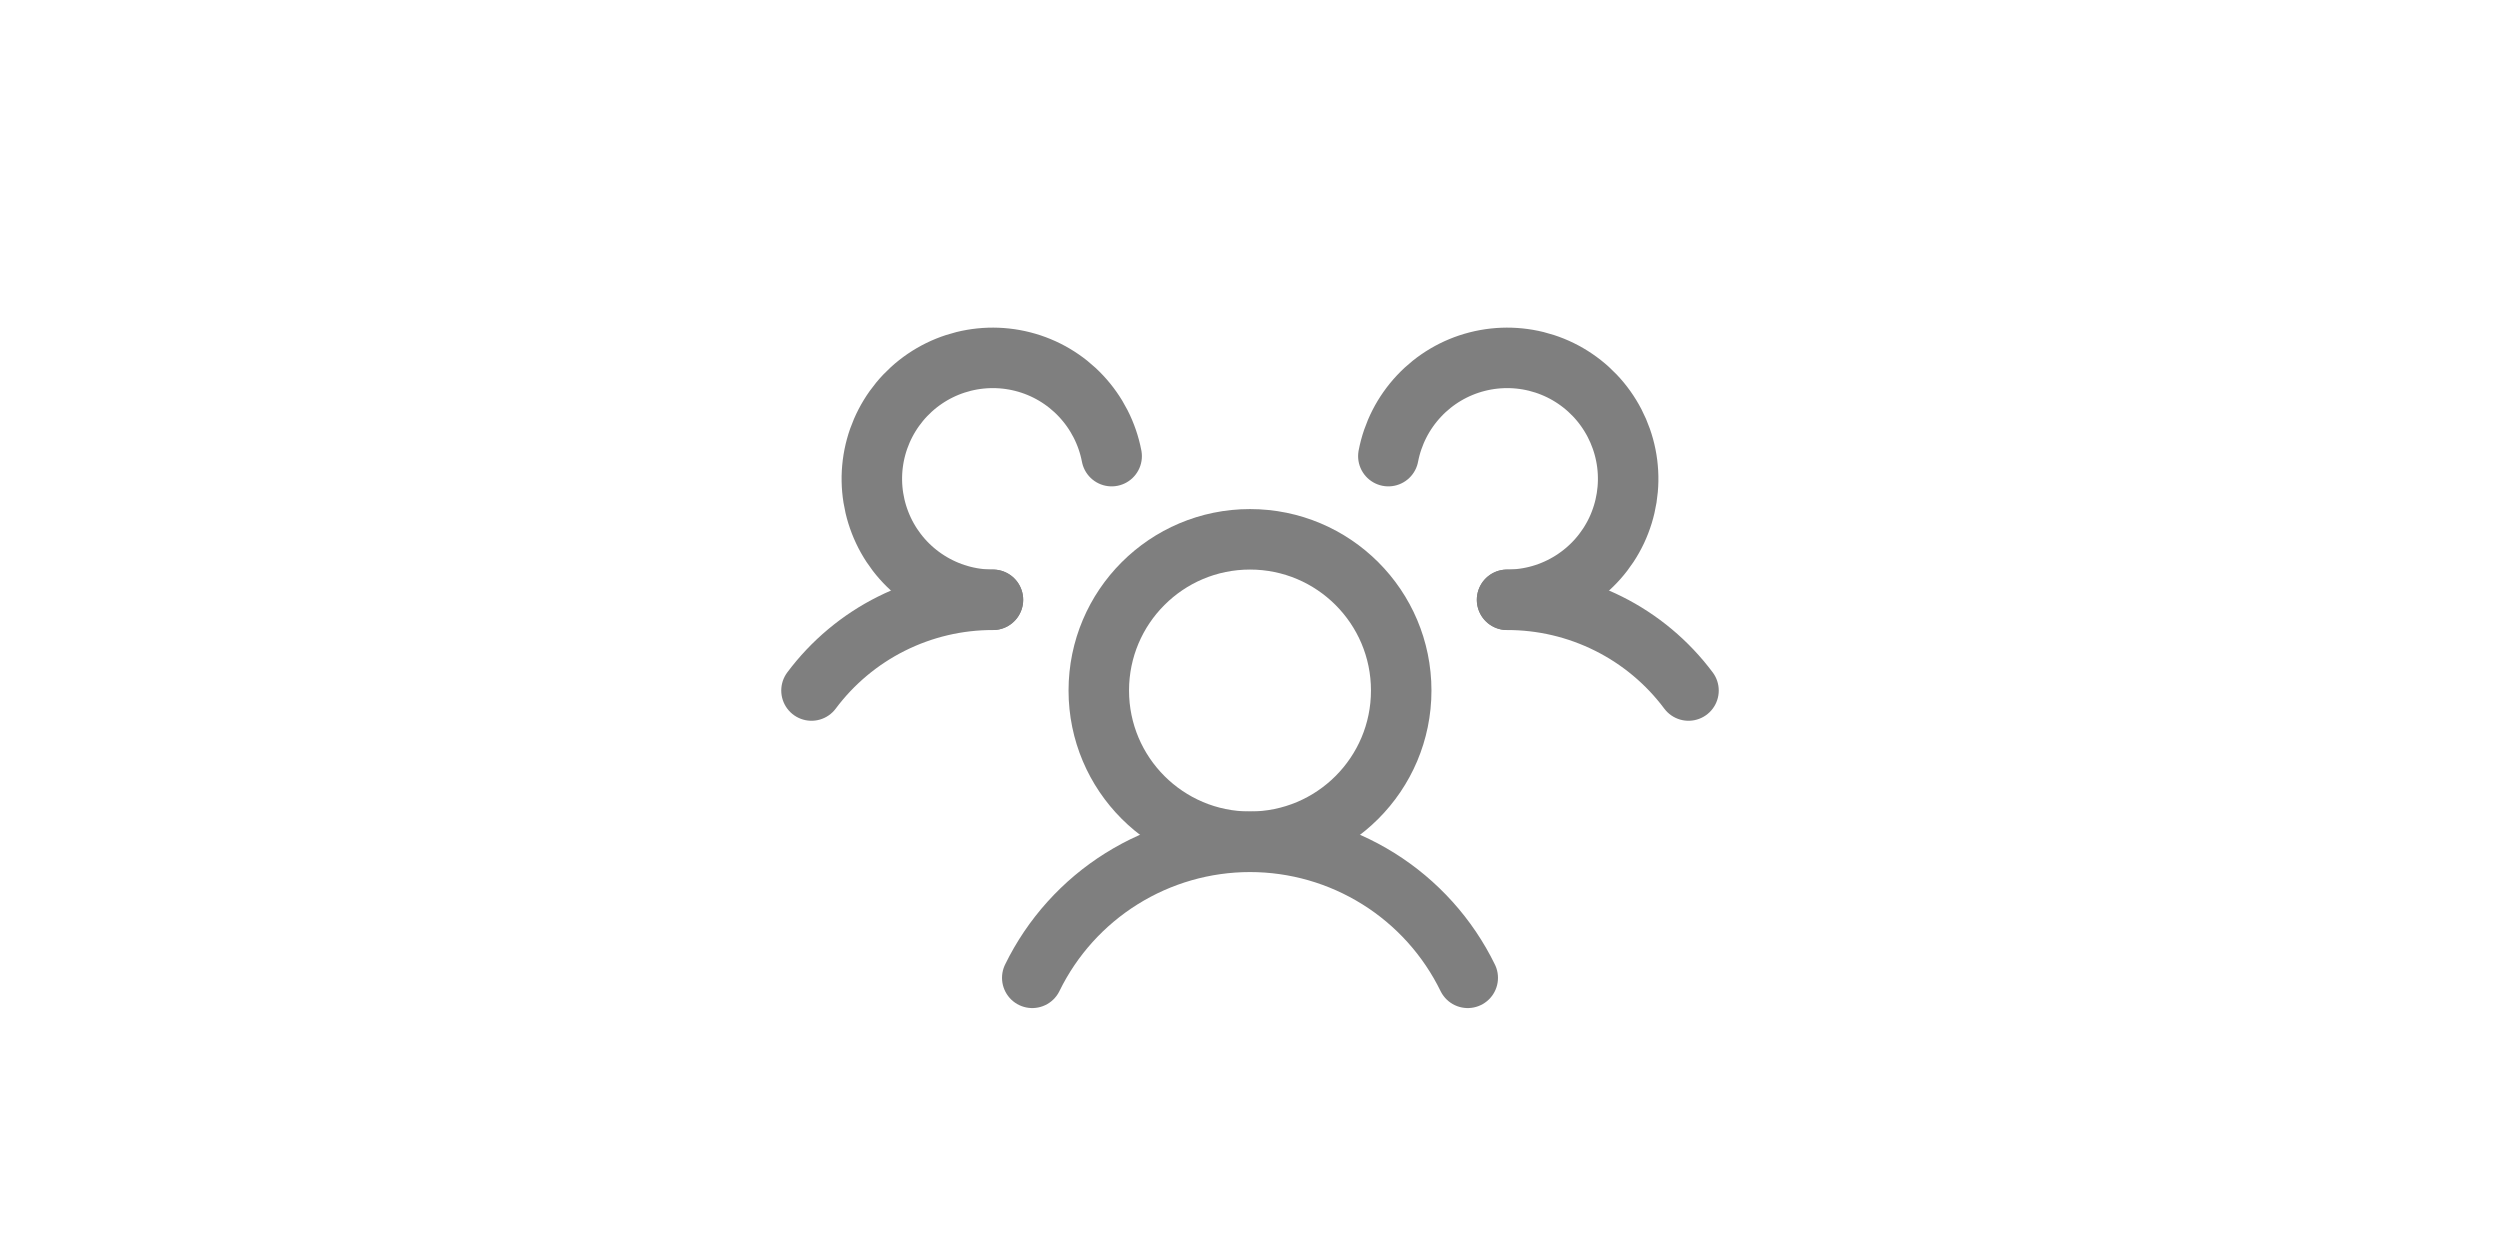
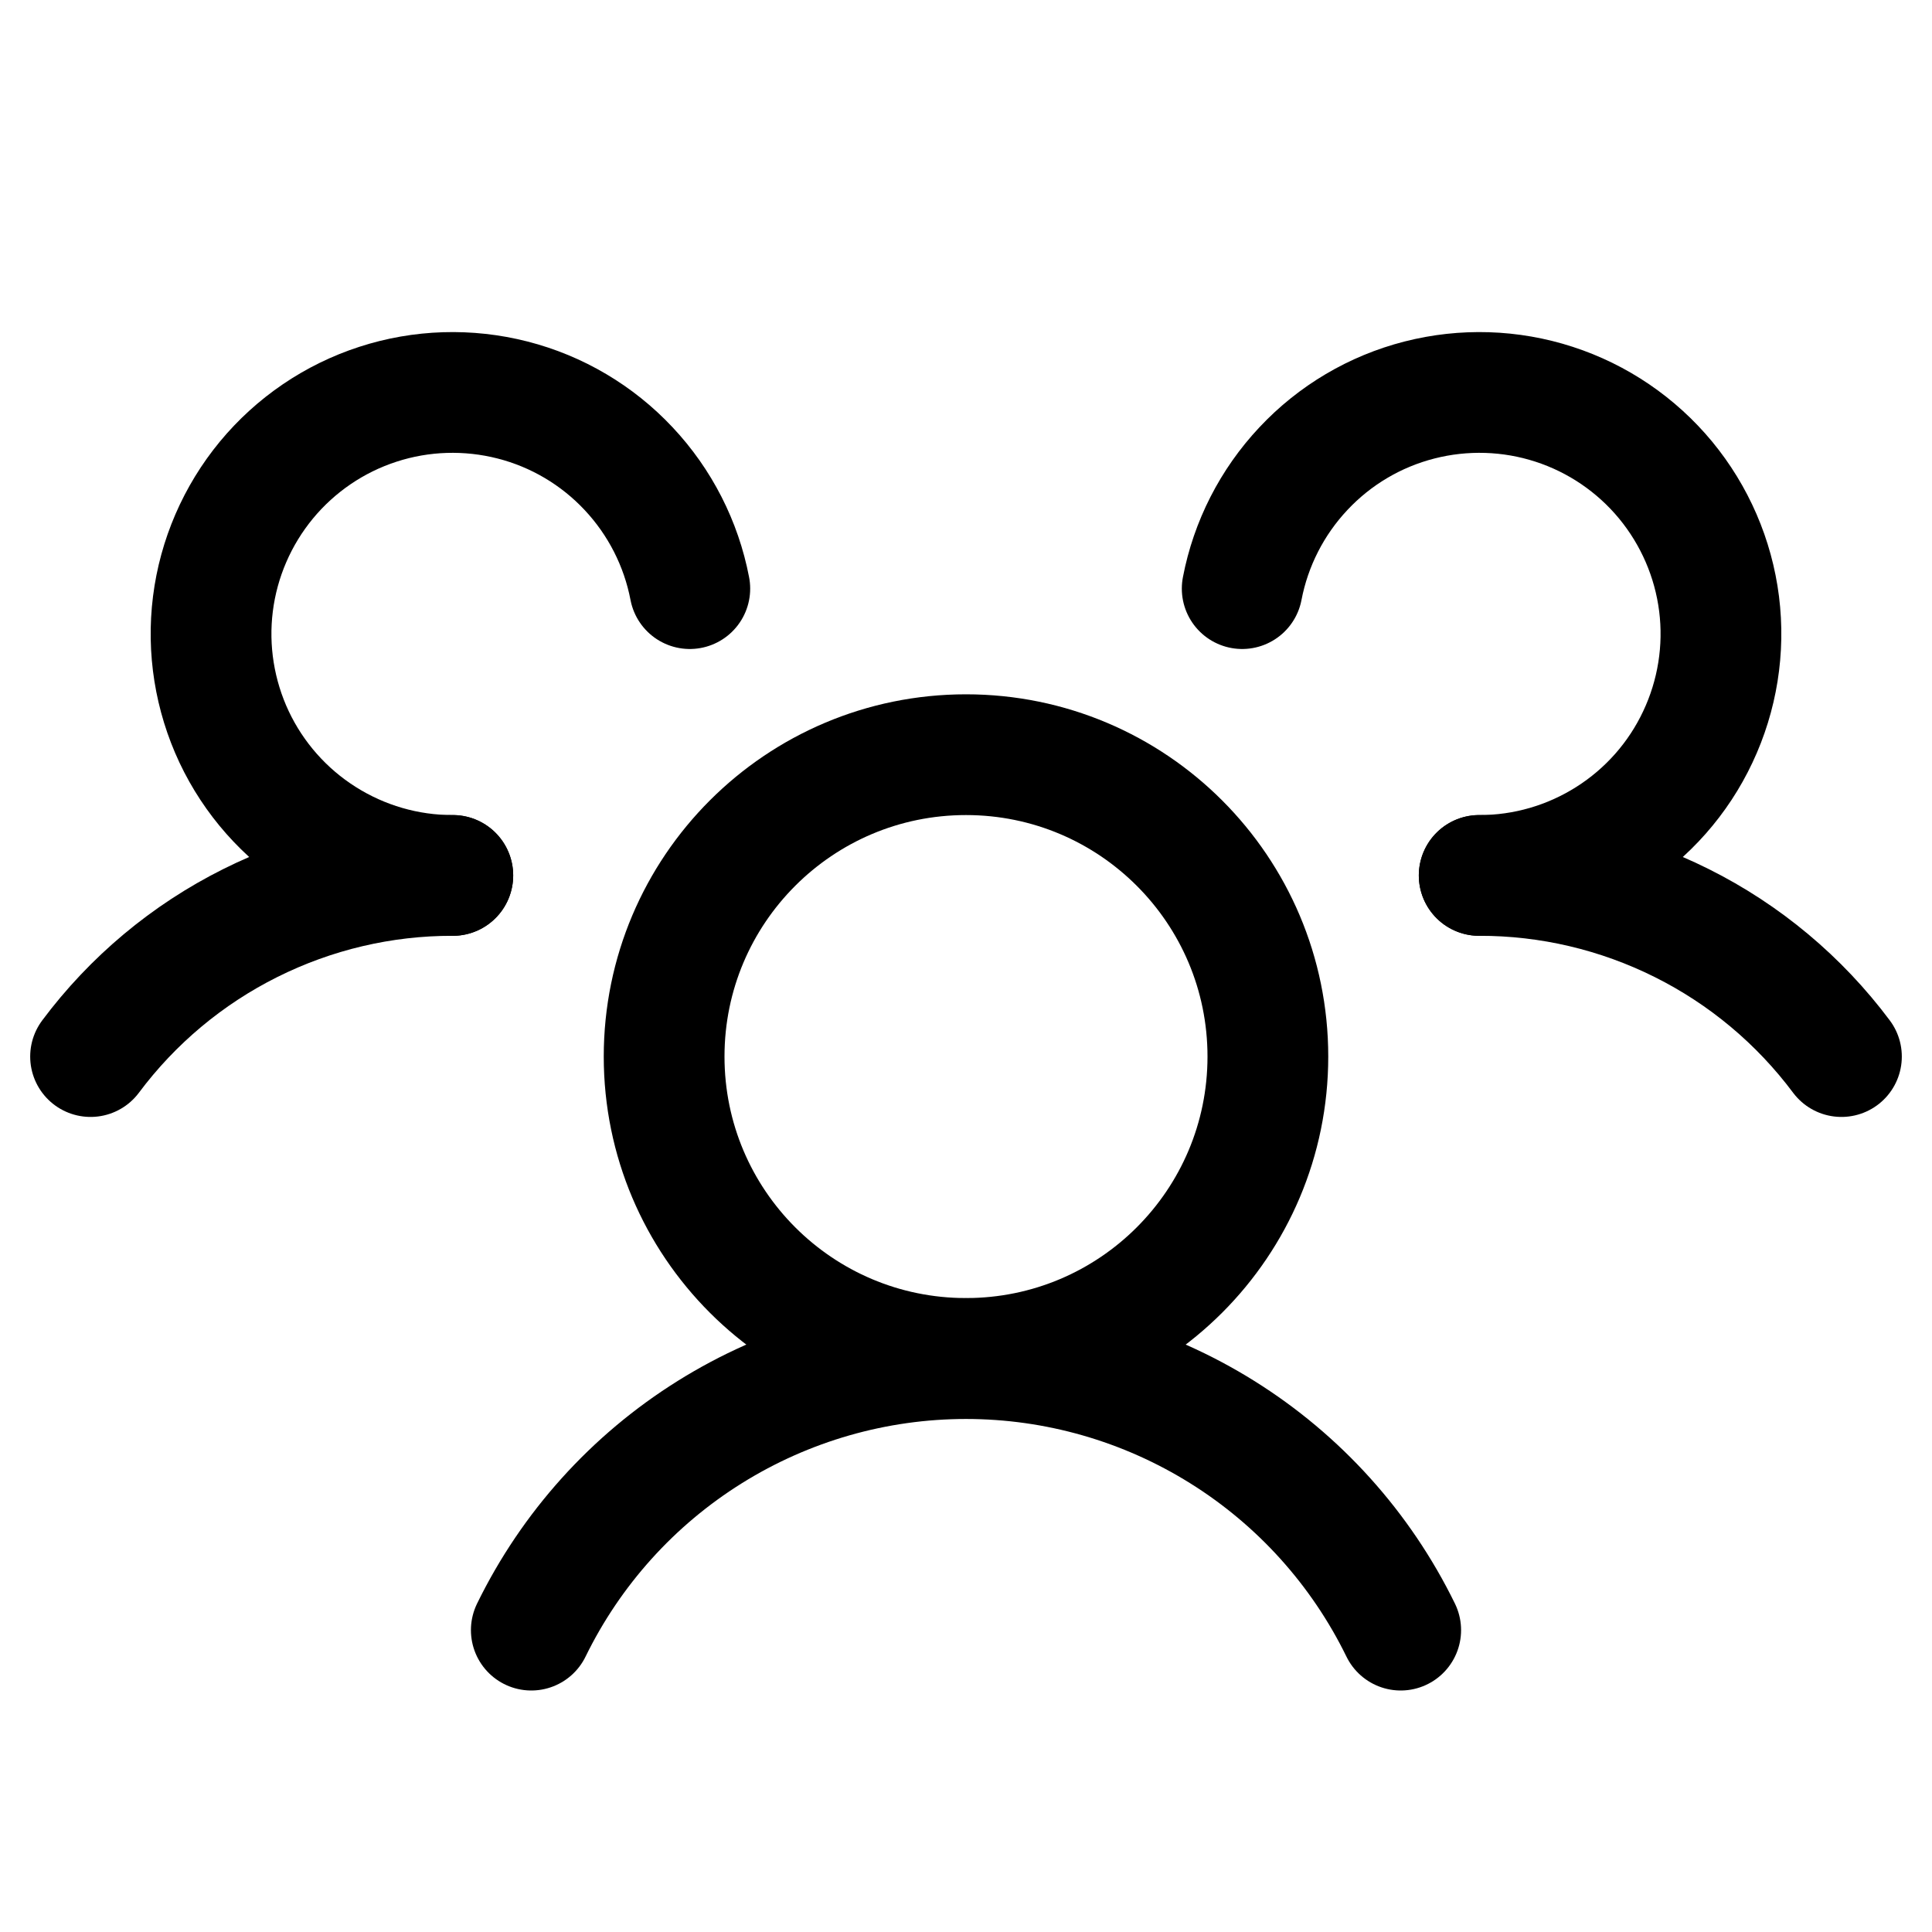
- <svg xmlns="http://www.w3.org/2000/svg" width="62" height="31" viewBox="0 0 62 31" fill="none">
-   <g opacity="0.5">
-     <path d="M31 20.875C33.071 20.875 34.75 19.196 34.75 17.125C34.75 15.054 33.071 13.375 31 13.375C28.929 13.375 27.25 15.054 27.25 17.125C27.25 19.196 28.929 20.875 31 20.875Z" stroke="black" stroke-width="1.5" stroke-linecap="round" stroke-linejoin="round" />
-     <path d="M37.375 14.875C38.248 14.873 39.11 15.076 39.892 15.467C40.673 15.857 41.352 16.425 41.875 17.125" stroke="black" stroke-width="1.5" stroke-linecap="round" stroke-linejoin="round" />
-     <path d="M20.125 17.125C20.648 16.425 21.327 15.857 22.108 15.467C22.89 15.076 23.752 14.873 24.625 14.875" stroke="black" stroke-width="1.5" stroke-linecap="round" stroke-linejoin="round" />
-     <path d="M25.6 24.25C26.094 23.239 26.862 22.386 27.817 21.79C28.771 21.194 29.874 20.877 31 20.877C32.126 20.877 33.229 21.194 34.183 21.79C35.138 22.386 35.906 23.239 36.4 24.25" stroke="black" stroke-width="1.5" stroke-linecap="round" stroke-linejoin="round" />
-     <path d="M24.625 14.875C24.056 14.876 23.498 14.714 23.017 14.409C22.536 14.105 22.151 13.669 21.909 13.155C21.666 12.639 21.574 12.066 21.645 11.501C21.716 10.936 21.947 10.403 22.309 9.964C22.672 9.525 23.152 9.198 23.694 9.022C24.235 8.846 24.816 8.828 25.367 8.969C25.919 9.11 26.419 9.406 26.808 9.821C27.198 10.236 27.462 10.753 27.569 11.312" stroke="black" stroke-width="1.5" stroke-linecap="round" stroke-linejoin="round" />
-     <path d="M34.431 11.312C34.538 10.753 34.802 10.236 35.192 9.821C35.581 9.406 36.081 9.11 36.633 8.969C37.184 8.828 37.765 8.846 38.306 9.022C38.848 9.198 39.328 9.525 39.691 9.964C40.053 10.403 40.284 10.936 40.355 11.501C40.426 12.066 40.334 12.639 40.092 13.155C39.849 13.669 39.464 14.105 38.983 14.409C38.502 14.714 37.944 14.876 37.375 14.875" stroke="black" stroke-width="1.5" stroke-linecap="round" stroke-linejoin="round" />
-   </g>
+ <svg xmlns="http://www.w3.org/2000/svg" width="24" height="24" viewBox="0 0 24 24" fill="none">
+   <path d="M12 16.875C14.071 16.875 15.75 15.196 15.75 13.125C15.75 11.054 14.071 9.375 12 9.375C9.929 9.375 8.25 11.054 8.25 13.125C8.25 15.196 9.929 16.875 12 16.875Z" stroke="black" stroke-width="1.5" stroke-linecap="round" stroke-linejoin="round" />
+   <path d="M18.375 10.875C19.248 10.873 20.11 11.076 20.892 11.467C21.673 11.857 22.352 12.425 22.875 13.125" stroke="black" stroke-width="1.5" stroke-linecap="round" stroke-linejoin="round" />
+   <path d="M1.125 13.125C1.648 12.425 2.327 11.857 3.108 11.467C3.89 11.076 4.751 10.873 5.625 10.875" stroke="black" stroke-width="1.5" stroke-linecap="round" stroke-linejoin="round" />
+   <path d="M6.6 20.25C7.094 19.239 7.862 18.386 8.817 17.79C9.771 17.194 10.874 16.877 12 16.877C13.126 16.877 14.229 17.194 15.183 17.79C16.138 18.386 16.906 19.239 17.4 20.25" stroke="black" stroke-width="1.5" stroke-linecap="round" stroke-linejoin="round" />
+   <path d="M5.625 10.875C5.056 10.876 4.498 10.714 4.017 10.409C3.536 10.105 3.151 9.669 2.908 9.154C2.666 8.639 2.574 8.066 2.645 7.501C2.716 6.936 2.947 6.403 3.309 5.964C3.672 5.525 4.152 5.198 4.694 5.022C5.235 4.846 5.815 4.828 6.367 4.969C6.919 5.11 7.419 5.406 7.808 5.821C8.198 6.236 8.462 6.753 8.569 7.312" stroke="black" stroke-width="1.5" stroke-linecap="round" stroke-linejoin="round" />
+   <path d="M15.431 7.312C15.538 6.753 15.802 6.236 16.192 5.821C16.581 5.406 17.081 5.11 17.633 4.969C18.184 4.828 18.765 4.846 19.306 5.022C19.848 5.198 20.328 5.525 20.691 5.964C21.053 6.403 21.284 6.936 21.355 7.501C21.426 8.066 21.334 8.639 21.091 9.154C20.849 9.669 20.464 10.105 19.983 10.409C19.502 10.714 18.944 10.876 18.375 10.875" stroke="black" stroke-width="1.5" stroke-linecap="round" stroke-linejoin="round" />
</svg>
